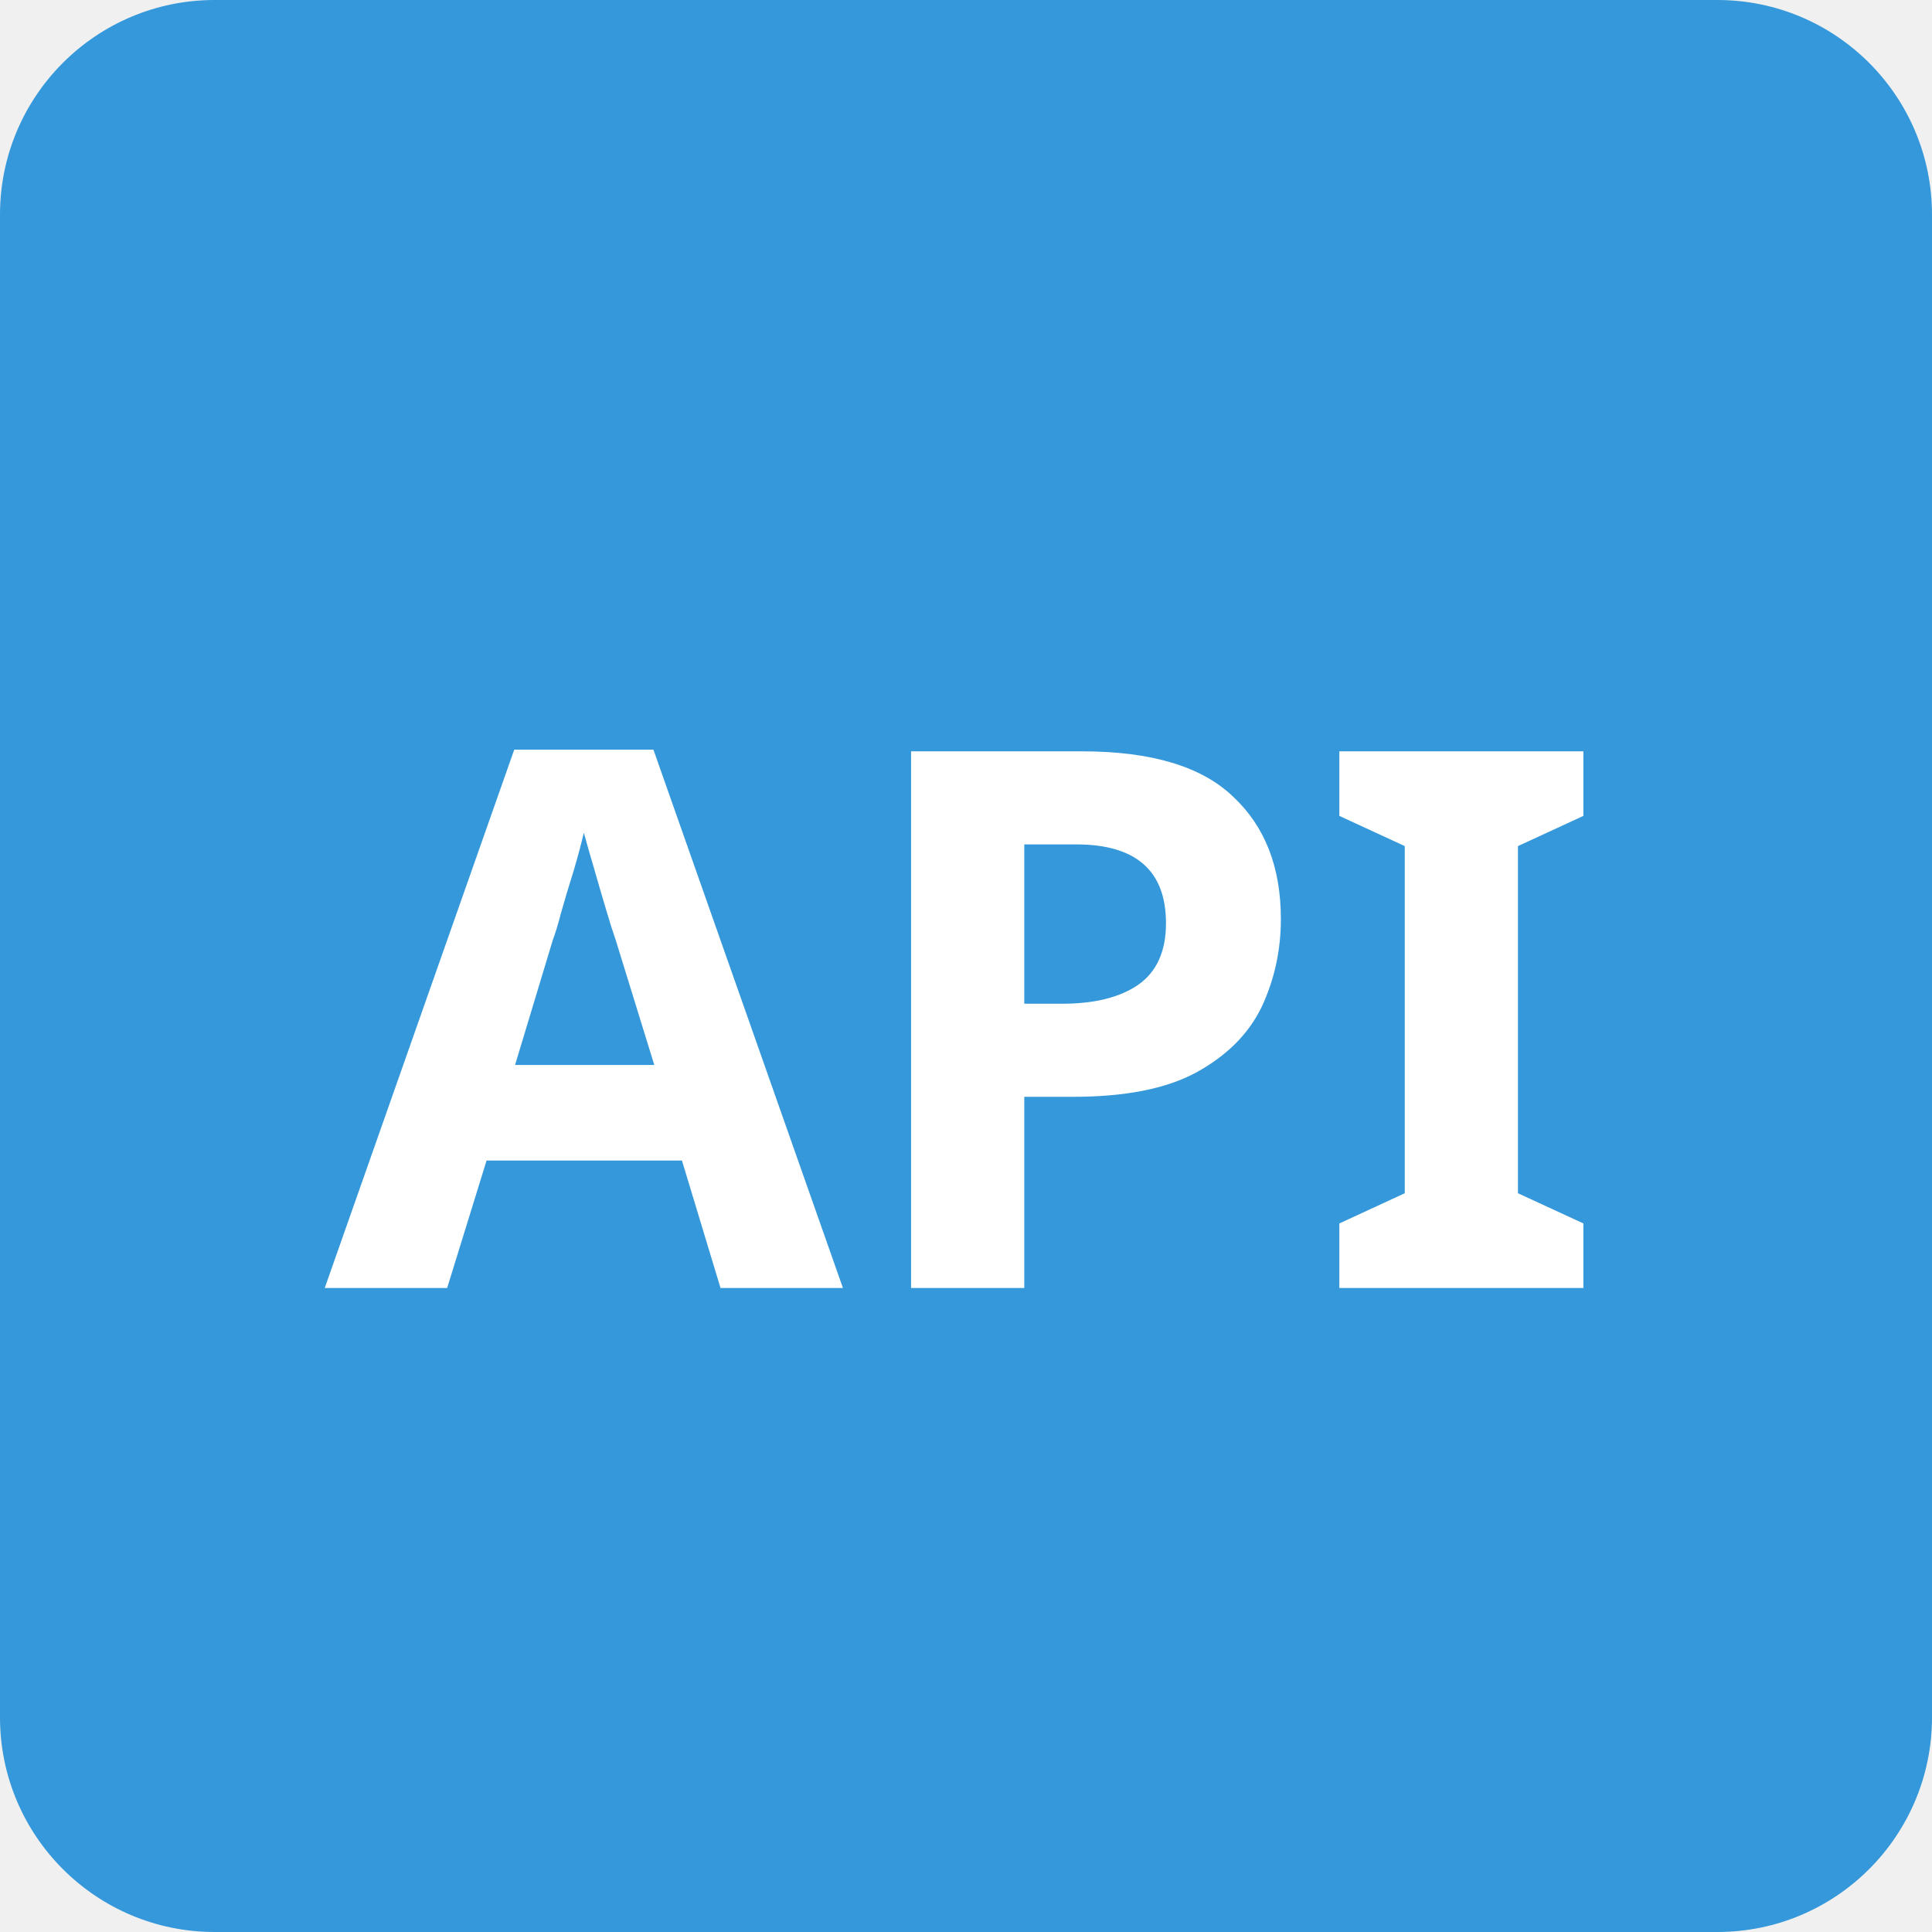
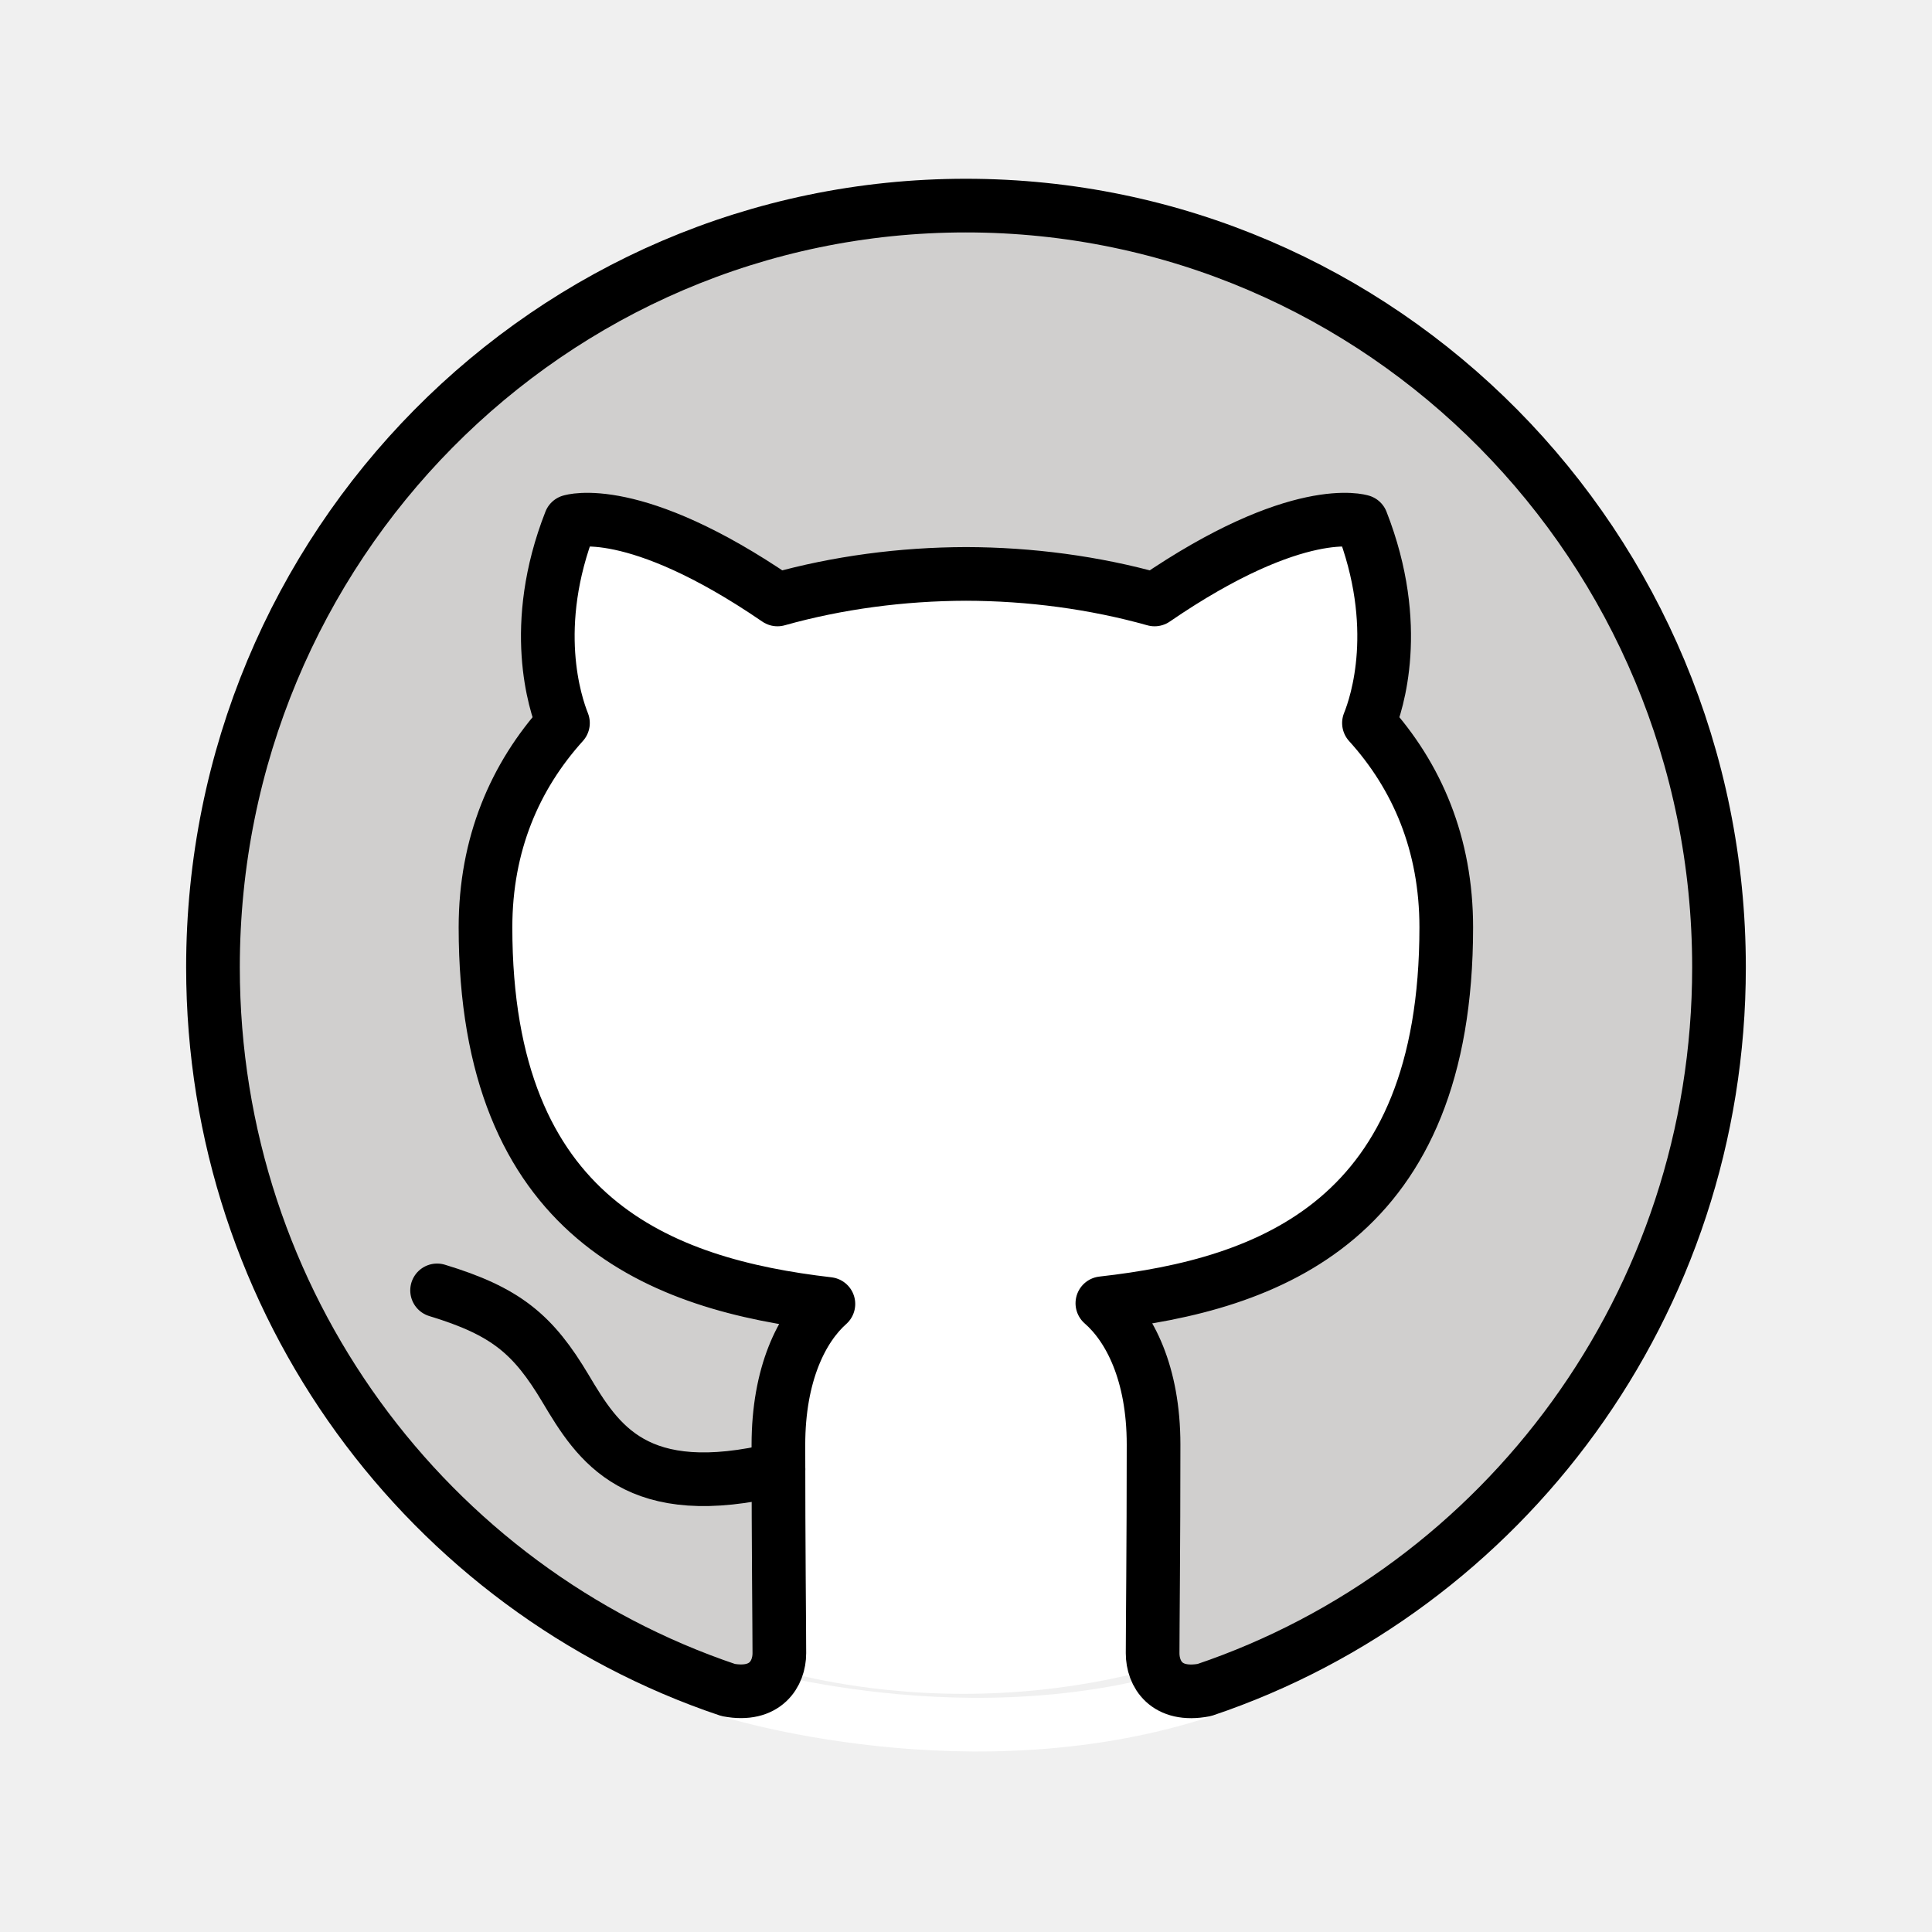
- <svg xmlns="http://www.w3.org/2000/svg" viewBox="0 0 36 36">
-   <rect width="36" height="36" fill="#3498db" rx="4" />
-   <text x="18" y="24" fill="#fff" font-family="Arial Black, sans-serif" font-size="14" font-weight="bold" text-anchor="middle">API</text>
+ <svg xmlns="http://www.w3.org/2000/svg" id="emoji" viewBox="0 0 72 72">
+   <g id="color">
+     <path fill="none" stroke="#fff" stroke-linecap="round" stroke-linejoin="round" stroke-width="2" d="m27.114,62.986s9.171,2.922,17.927-.042" />
+     <circle cx="35.9" cy="35.898" r="27.226" fill="#fff" />
+     <path fill="#d0cfce" d="m29.044,61.611c0-.927-.035-3.98-.035-7.764,0-2.646.874-4.373,1.863-5.252-6.228-.722-12.779-3.154-12.779-14.035,0-3.098,1.096-5.632,2.887-7.615-.286-.719-1.254-3.606.278-7.513,0,0,2.355-.764,7.716,2.908,2.237-.628,4.637-.946,7.027-.952,2.384.005,4.784.323,7.027.952,5.356-3.672,7.711-2.908,7.711-2.908,1.532,3.908.569,6.794.278,7.513,1.796,1.983,2.881,4.514,2.881,7.615,0,10.905-6.559,13.308-12.816,14.008,1.013.882,1.908,2.611,1.908,5.263,0,3.793-.035,6.85-.035,7.781,0,.762.505,1.641,1.93,1.369,11.146-3.758,19.177-14.396,19.177-26.931,0-15.679-12.568-28.388-28.067-28.388S7.937,20.367,7.937,36.048c0,12.541,8.04,23.181,19.201,26.934,1.395.262,1.906-.615,1.906-1.371h0Z" />
+   </g>
+   <g id="line">
+     <path fill="none" stroke="#000" stroke-linecap="round" stroke-linejoin="round" stroke-width="2" d="m29.044,61.611c0-.927-.035-3.98-.035-7.764,0-2.646.874-4.373,1.863-5.252-6.228-.722-12.779-3.154-12.779-14.035,0-3.098,1.096-5.632,2.887-7.615-.286-.719-1.254-3.606.278-7.513,0,0,2.355-.764,7.716,2.908,2.237-.628,4.637-.946,7.027-.952,2.384.005,4.784.323,7.027.952,5.356-3.672,7.711-2.908,7.711-2.908,1.532,3.908.569,6.794.278,7.513,1.796,1.983,2.881,4.514,2.881,7.615,0,10.905-6.559,13.308-12.816,14.008,1.013.882,1.908,2.611,1.908,5.263,0,3.793-.035,6.85-.035,7.781,0,.762.505,1.641,1.93,1.369,11.146-3.758,19.177-14.396,19.177-26.931,0-15.679-12.568-28.388-28.067-28.388S7.937,20.367,7.937,36.048c0,12.541,8.04,23.181,19.201,26.934,1.395.262,1.906-.615,1.906-1.371h0Z" />
+     <path fill="none" stroke="#000" stroke-linecap="round" stroke-linejoin="round" stroke-width="2" d="m16.289,48.089c2.569.78,3.582,1.636,4.79,3.662,1.205,2.026,2.619,4.287,7.933,2.999" />
+   </g>
</svg>
